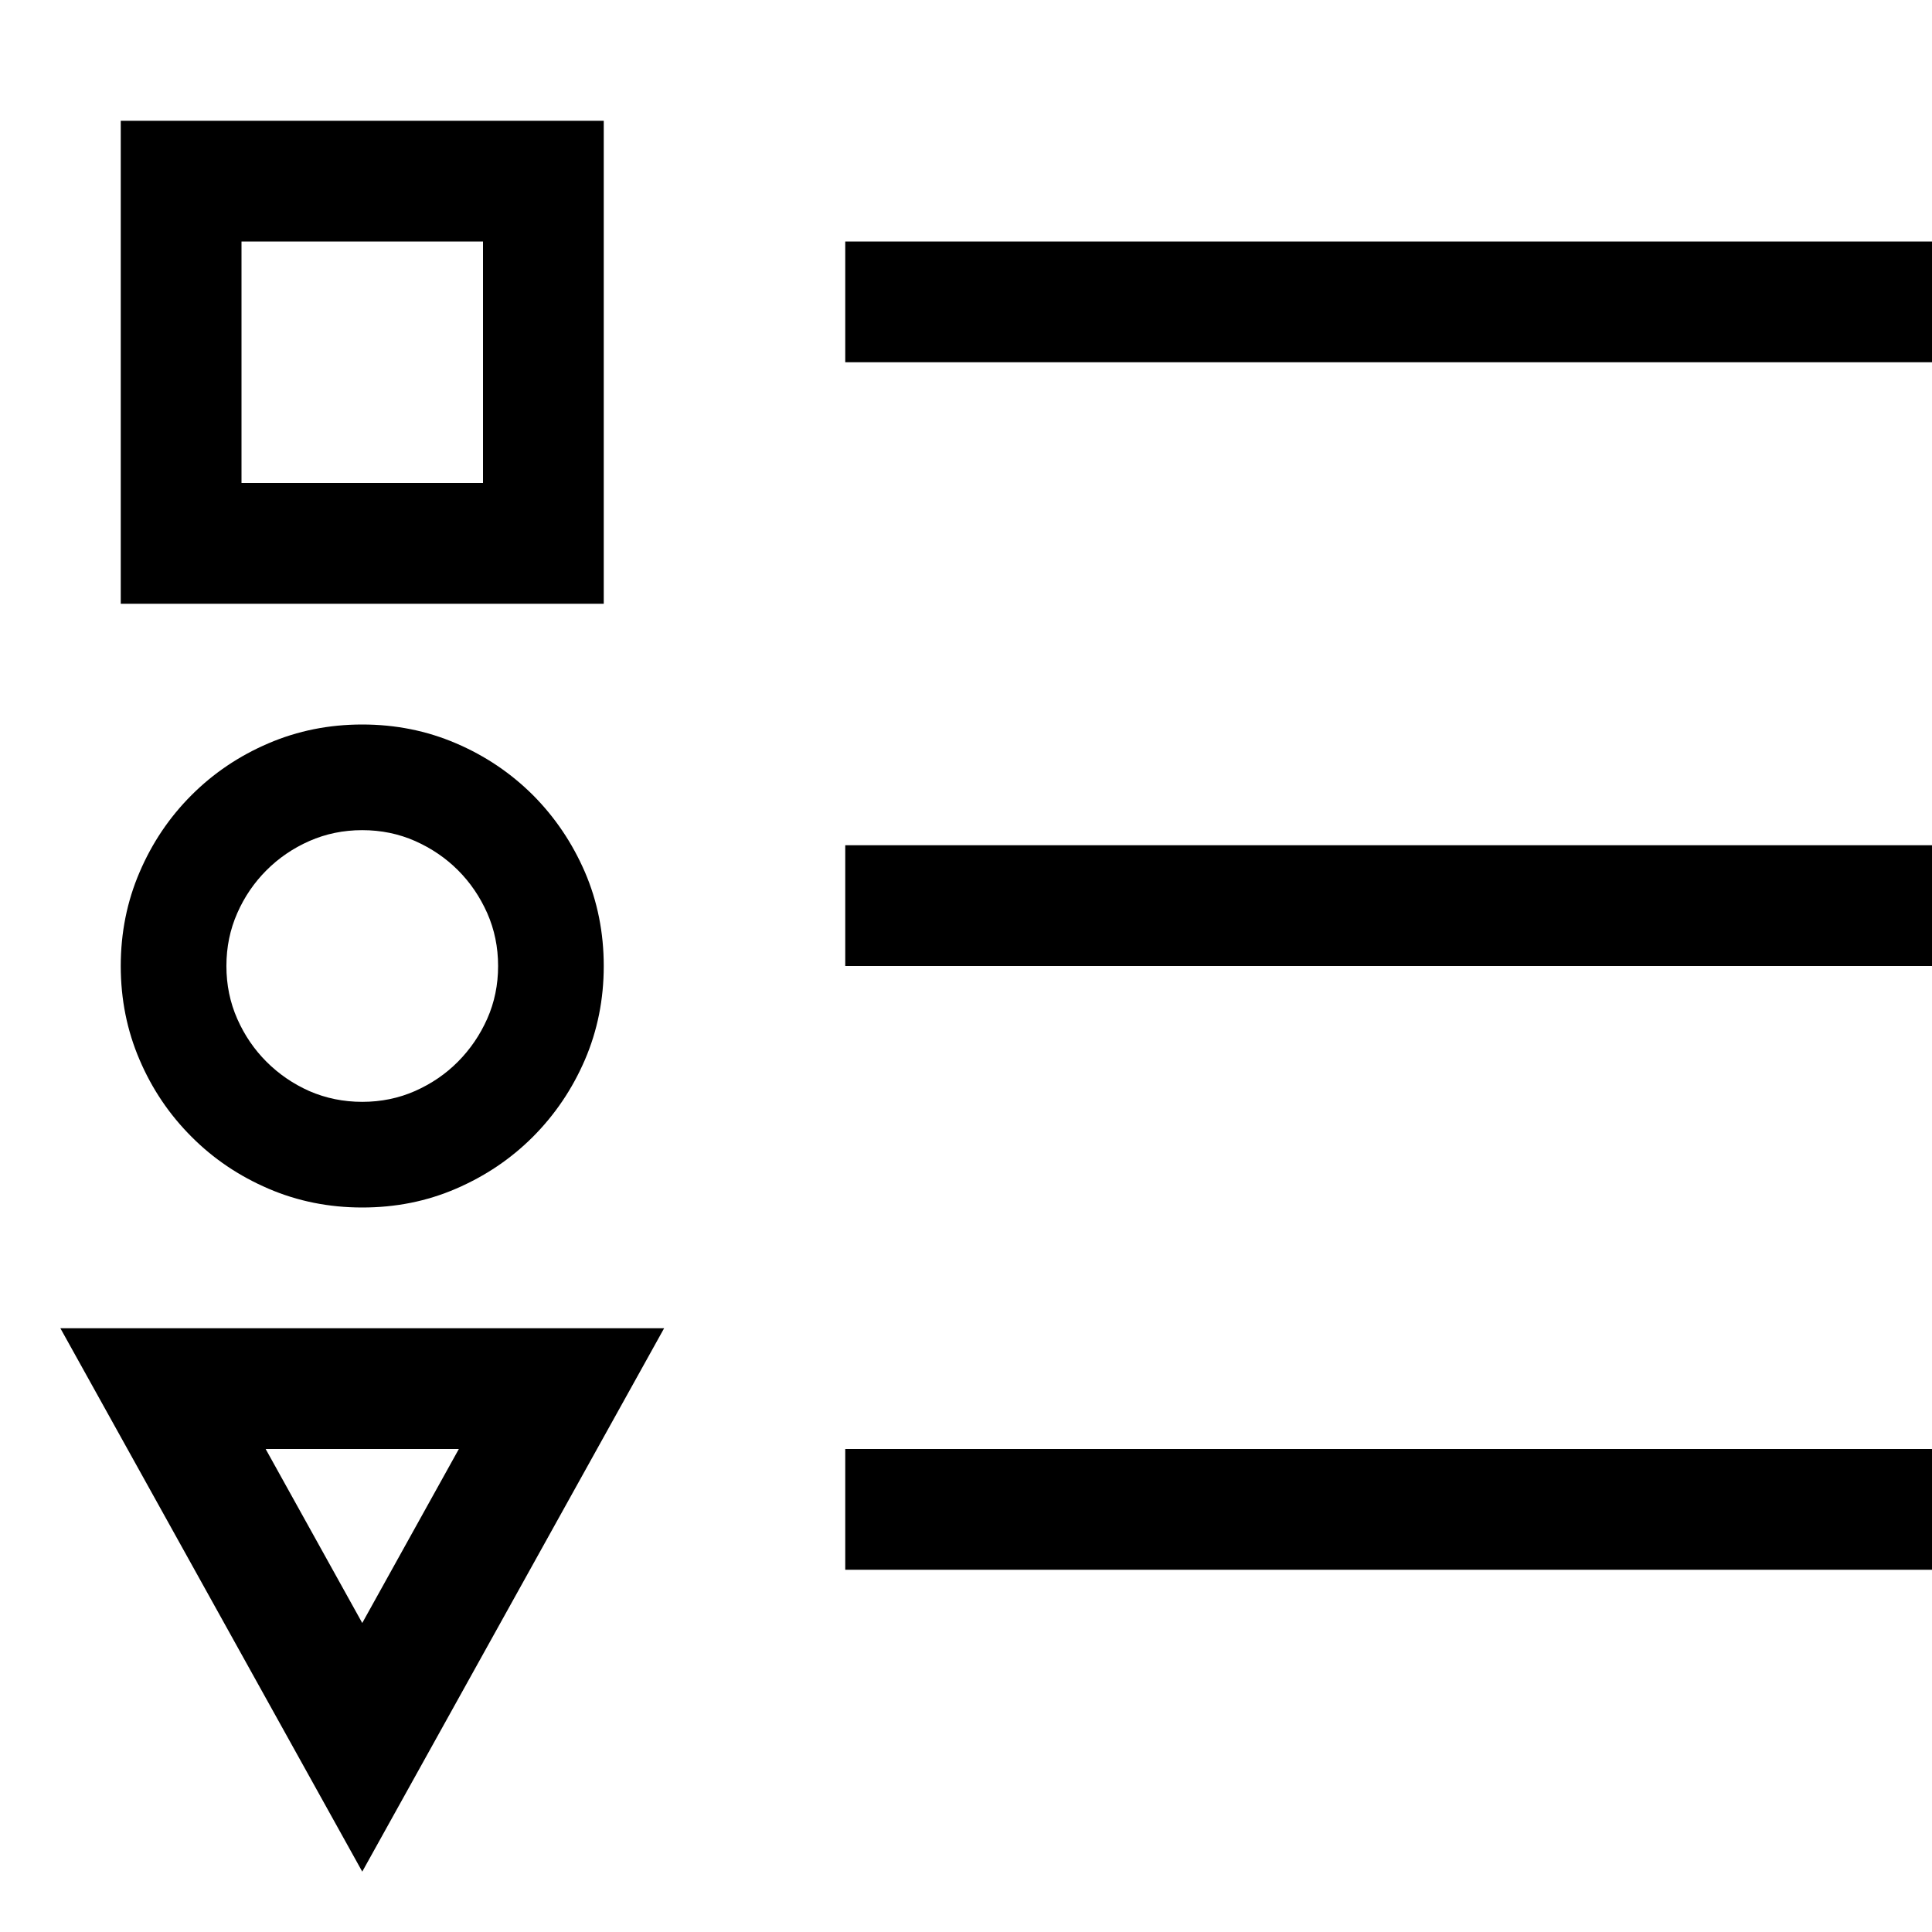
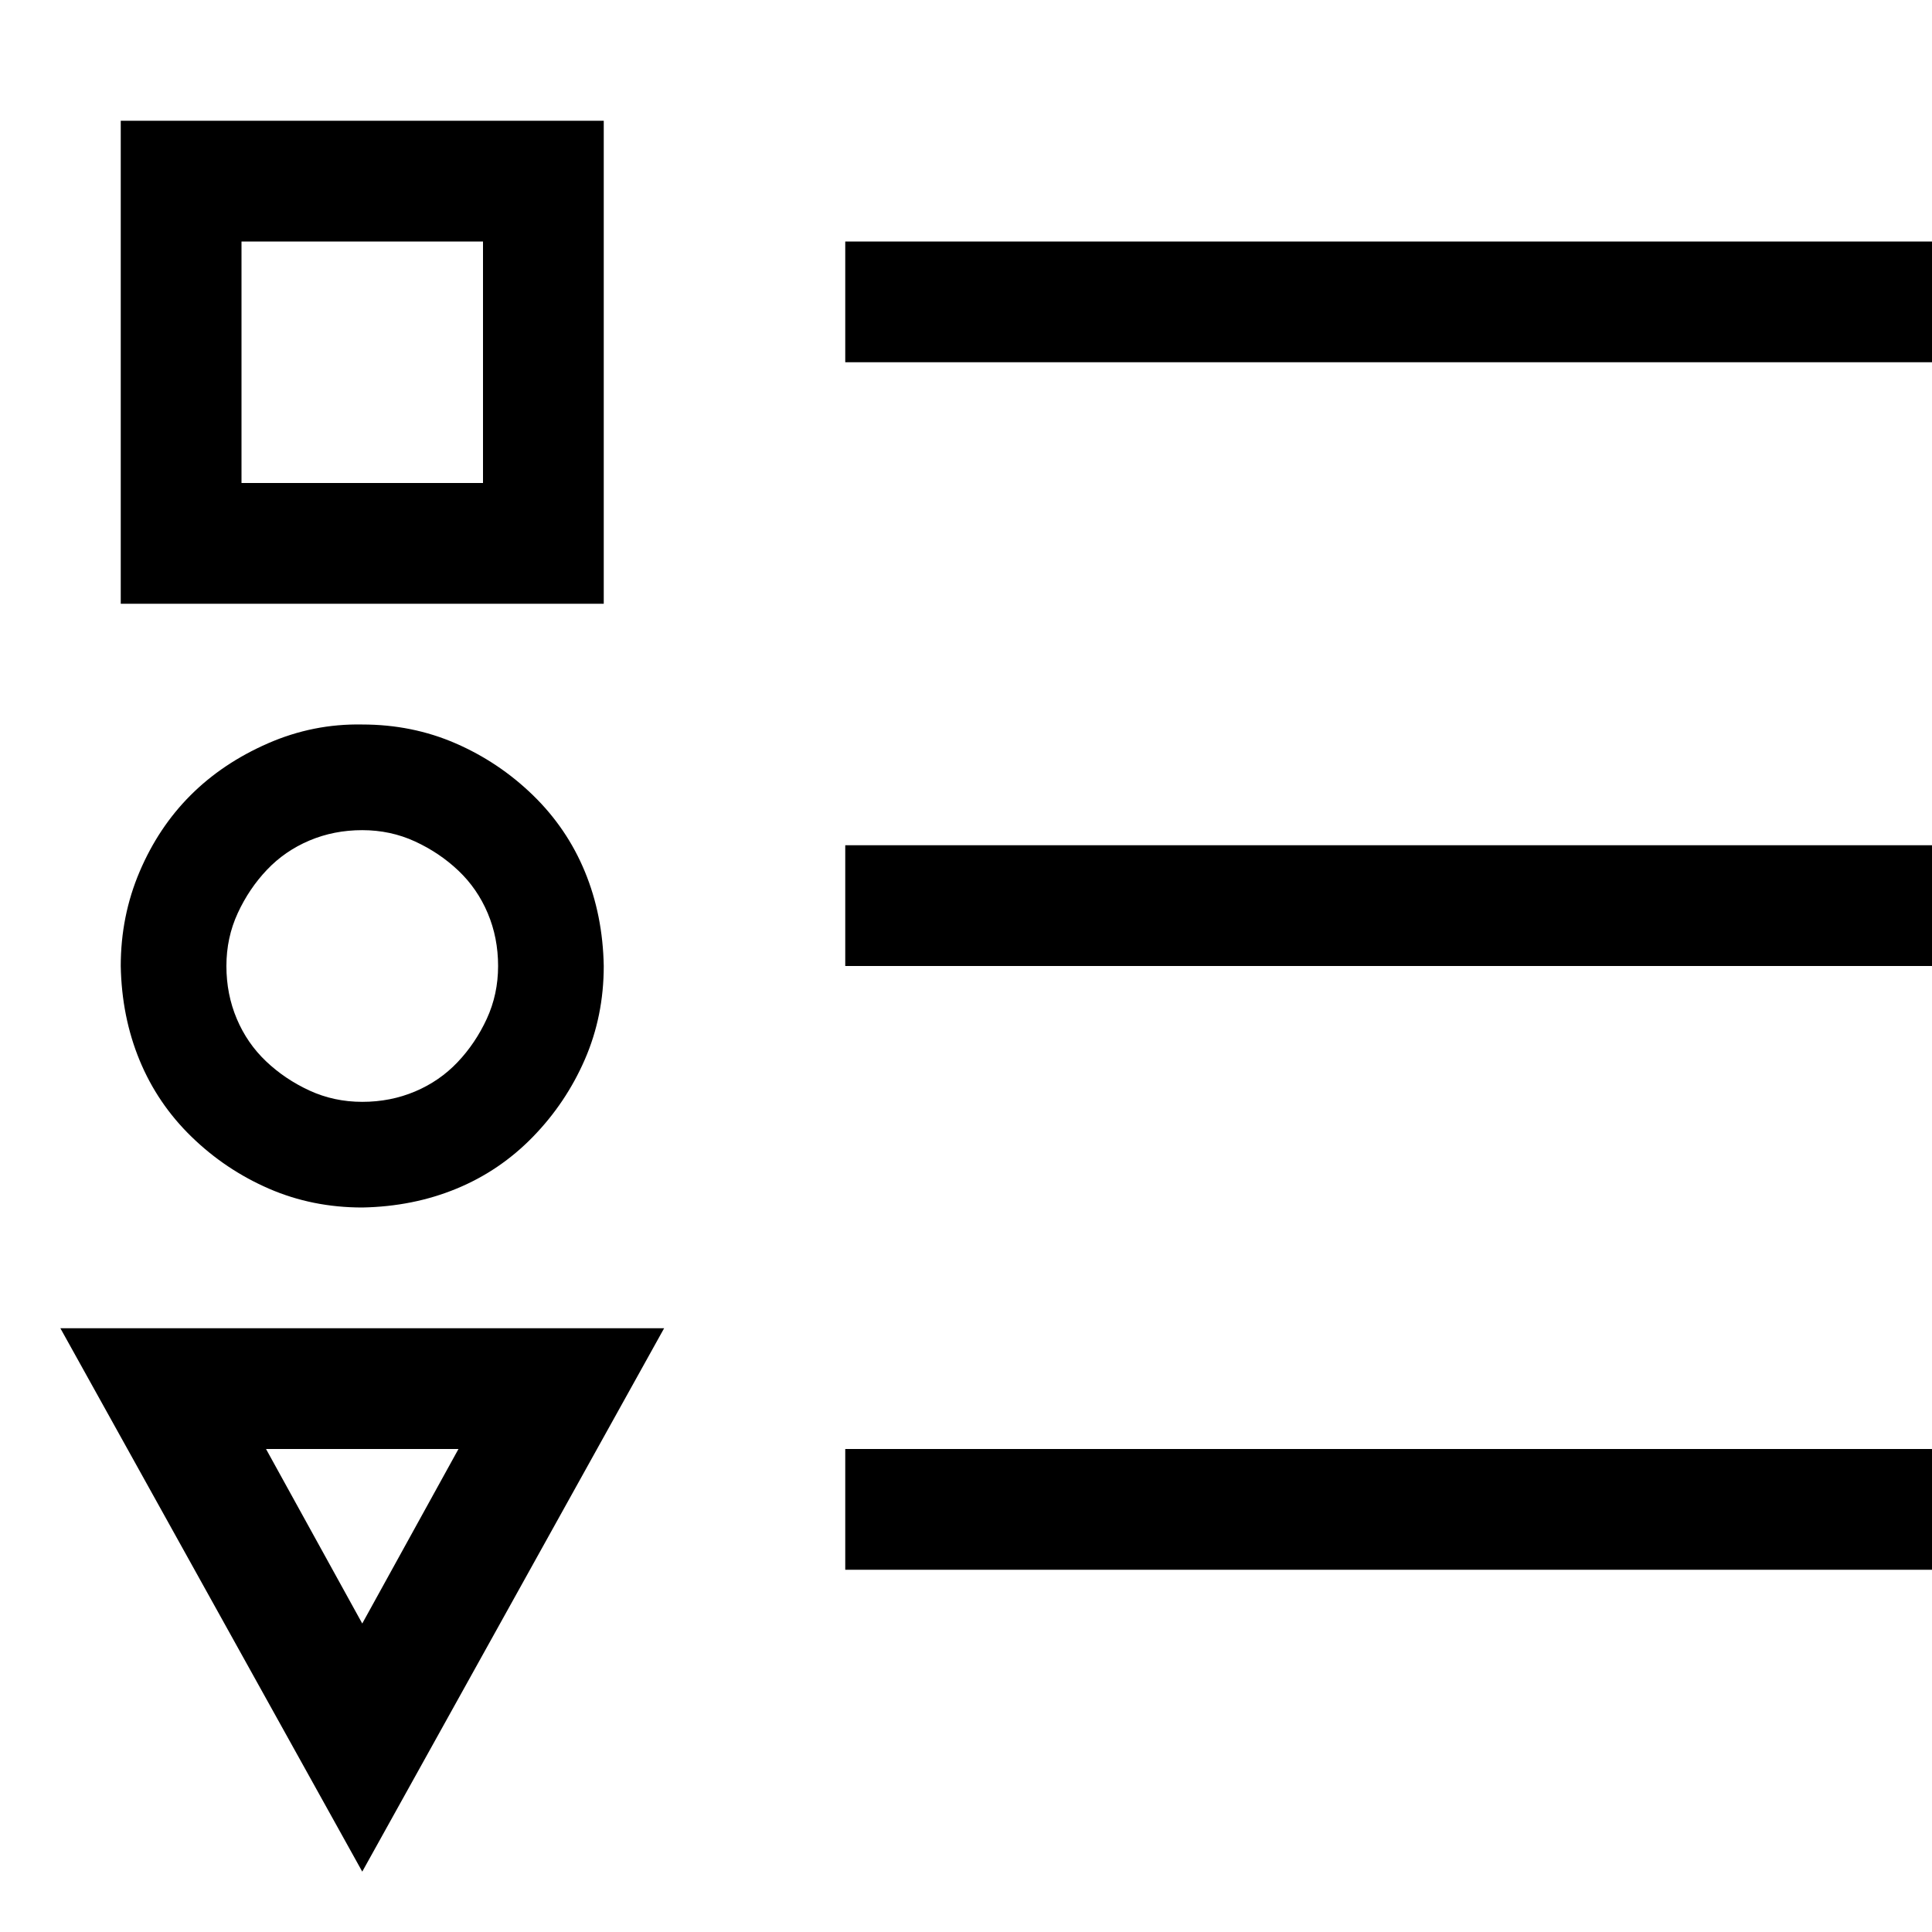
- <svg xmlns="http://www.w3.org/2000/svg" version="1.1" id="Layer_1" x="0px" y="0px" width="16px" height="16px" viewBox="0 0 16 16" enable-background="new 0 0 16 16" xml:space="preserve">
-   <path d="M3,6c0.276,0,0.535,0.052,0.777,0.156C4.02,6.26,4.231,6.403,4.414,6.585c0.182,0.183,0.325,0.395,0.43,0.637  C4.948,7.464,5,7.724,5,8c0,0.276-0.052,0.535-0.156,0.777C4.739,9.02,4.596,9.231,4.414,9.414C4.231,9.597,4.02,9.739,3.777,9.844  S3.276,10,3,10c-0.276,0-0.535-0.052-0.777-0.156s-0.455-0.247-0.637-0.43C1.403,9.231,1.26,9.02,1.156,8.777  C1.052,8.535,1,8.276,1,8c0-0.276,0.052-0.535,0.156-0.777C1.26,6.98,1.403,6.768,1.586,6.585C1.768,6.403,1.98,6.26,2.223,6.156  C2.465,6.052,2.724,6,3,6z M3,9.125c0.156,0,0.302-0.03,0.438-0.09c0.135-0.06,0.254-0.141,0.355-0.243s0.182-0.22,0.242-0.355  C4.095,8.302,4.125,8.156,4.125,8s-0.03-0.302-0.09-0.438c-0.06-0.135-0.141-0.254-0.242-0.355s-0.22-0.182-0.355-0.242  C3.302,6.905,3.156,6.875,3,6.875s-0.302,0.03-0.438,0.09c-0.136,0.06-0.254,0.141-0.355,0.242s-0.183,0.22-0.242,0.355  C1.905,7.698,1.875,7.843,1.875,8s0.03,0.302,0.09,0.438c0.06,0.136,0.141,0.254,0.242,0.355s0.22,0.183,0.355,0.243  C2.698,9.095,2.844,9.125,3,9.125z M7,2h9v1H7V2z M7,8V7h9v1H7z M7,13v-1h9v1H7z M4,2v2H2V2H4 M5,1H1v4h4V1L5,1z M3.8,12L3,13.441  L2.2,12H3.8 M5.5,11h-5L3,15.5L5.5,11L5.5,11z" />
+ <svg xmlns="http://www.w3.org/2000/svg" viewBox="0 0 2048 2048" width="2048" height="2048">
+   <path d="M640 128v512H128V128h512zM512 512V256H256v256h256zm-384 512q0-53 20-100t54-81 82-55 100-20q53 0 99 20t82 55 55 81 20 100q0 53-20 99t-55 82-81 55-100 20q-53 0-99-20t-82-55-55-81-20-100zm112 0q0 30 11 56t31 45 46 31 56 12q30 0 56-11t45-31 31-46 12-56q0-30-11-56t-31-45-46-31-56-12q-30 0-56 11t-45 31-31 46-12 56zm656-768h1152v128H896V256zm0 768V896h1152v128H896zm0 640v-128h1152v128H896zm-512 320L64 1408h640l-320 576zm0-263l102-185H282l102 185z" />
</svg>
